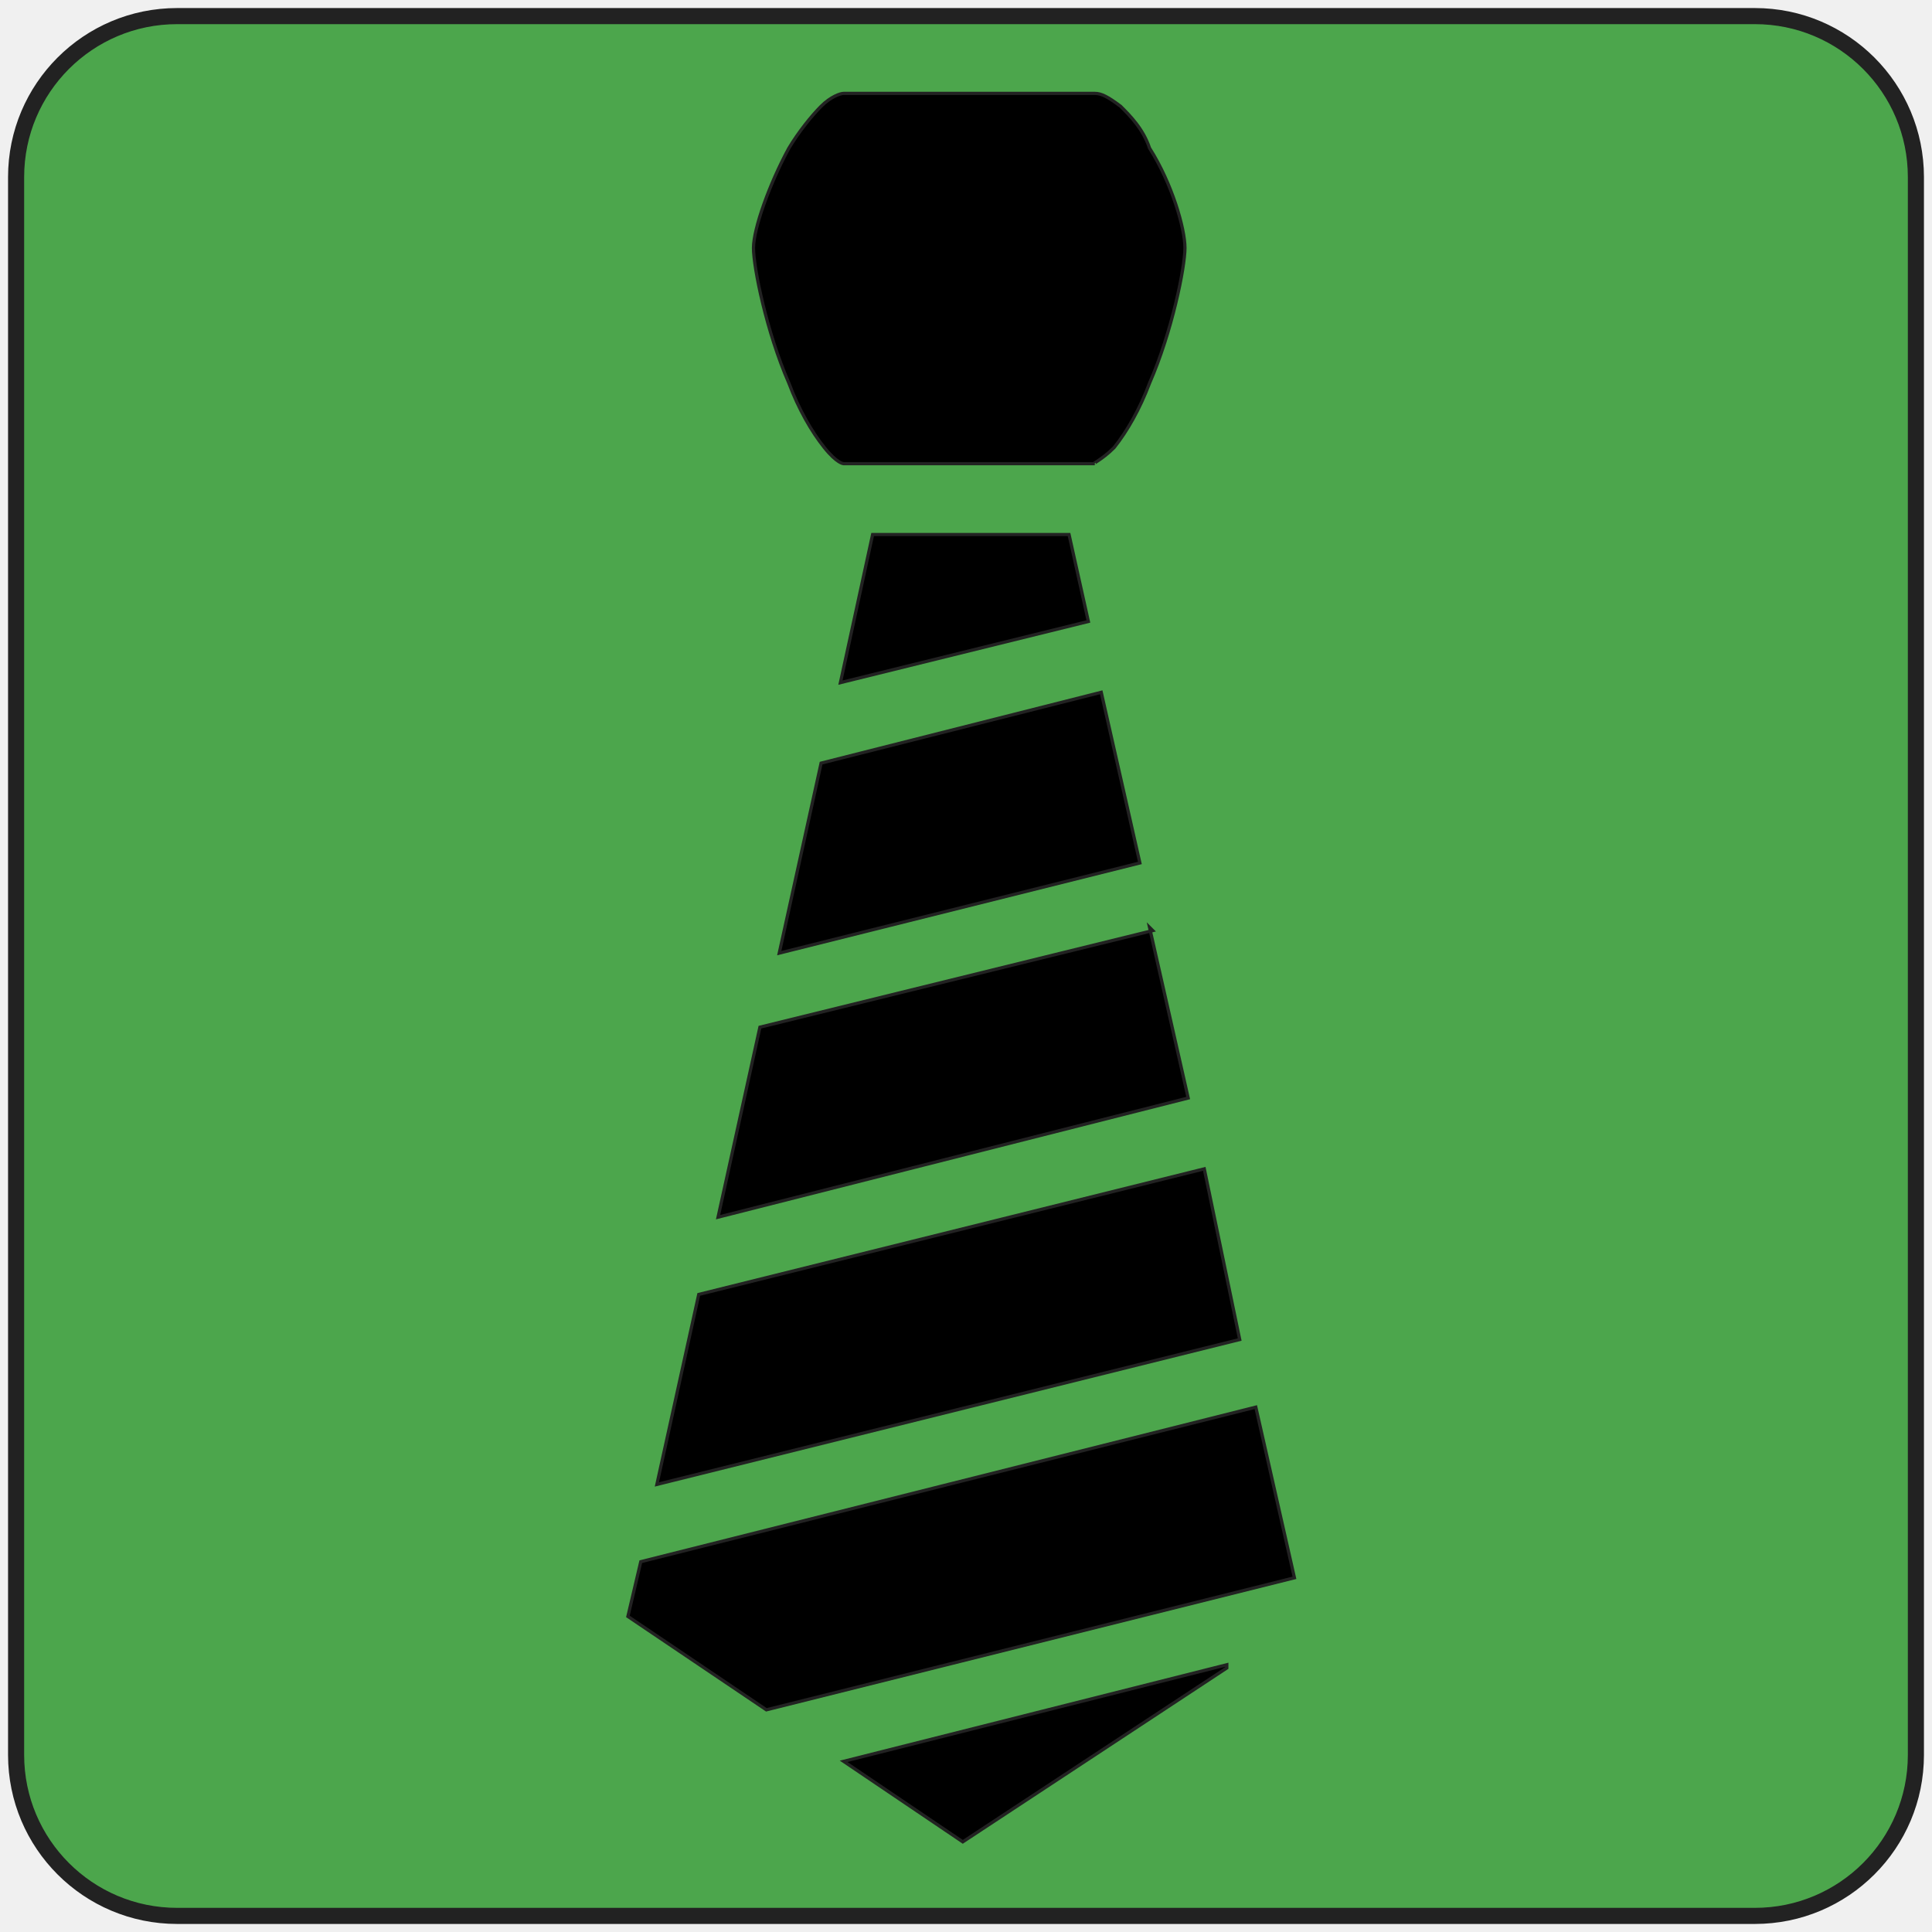
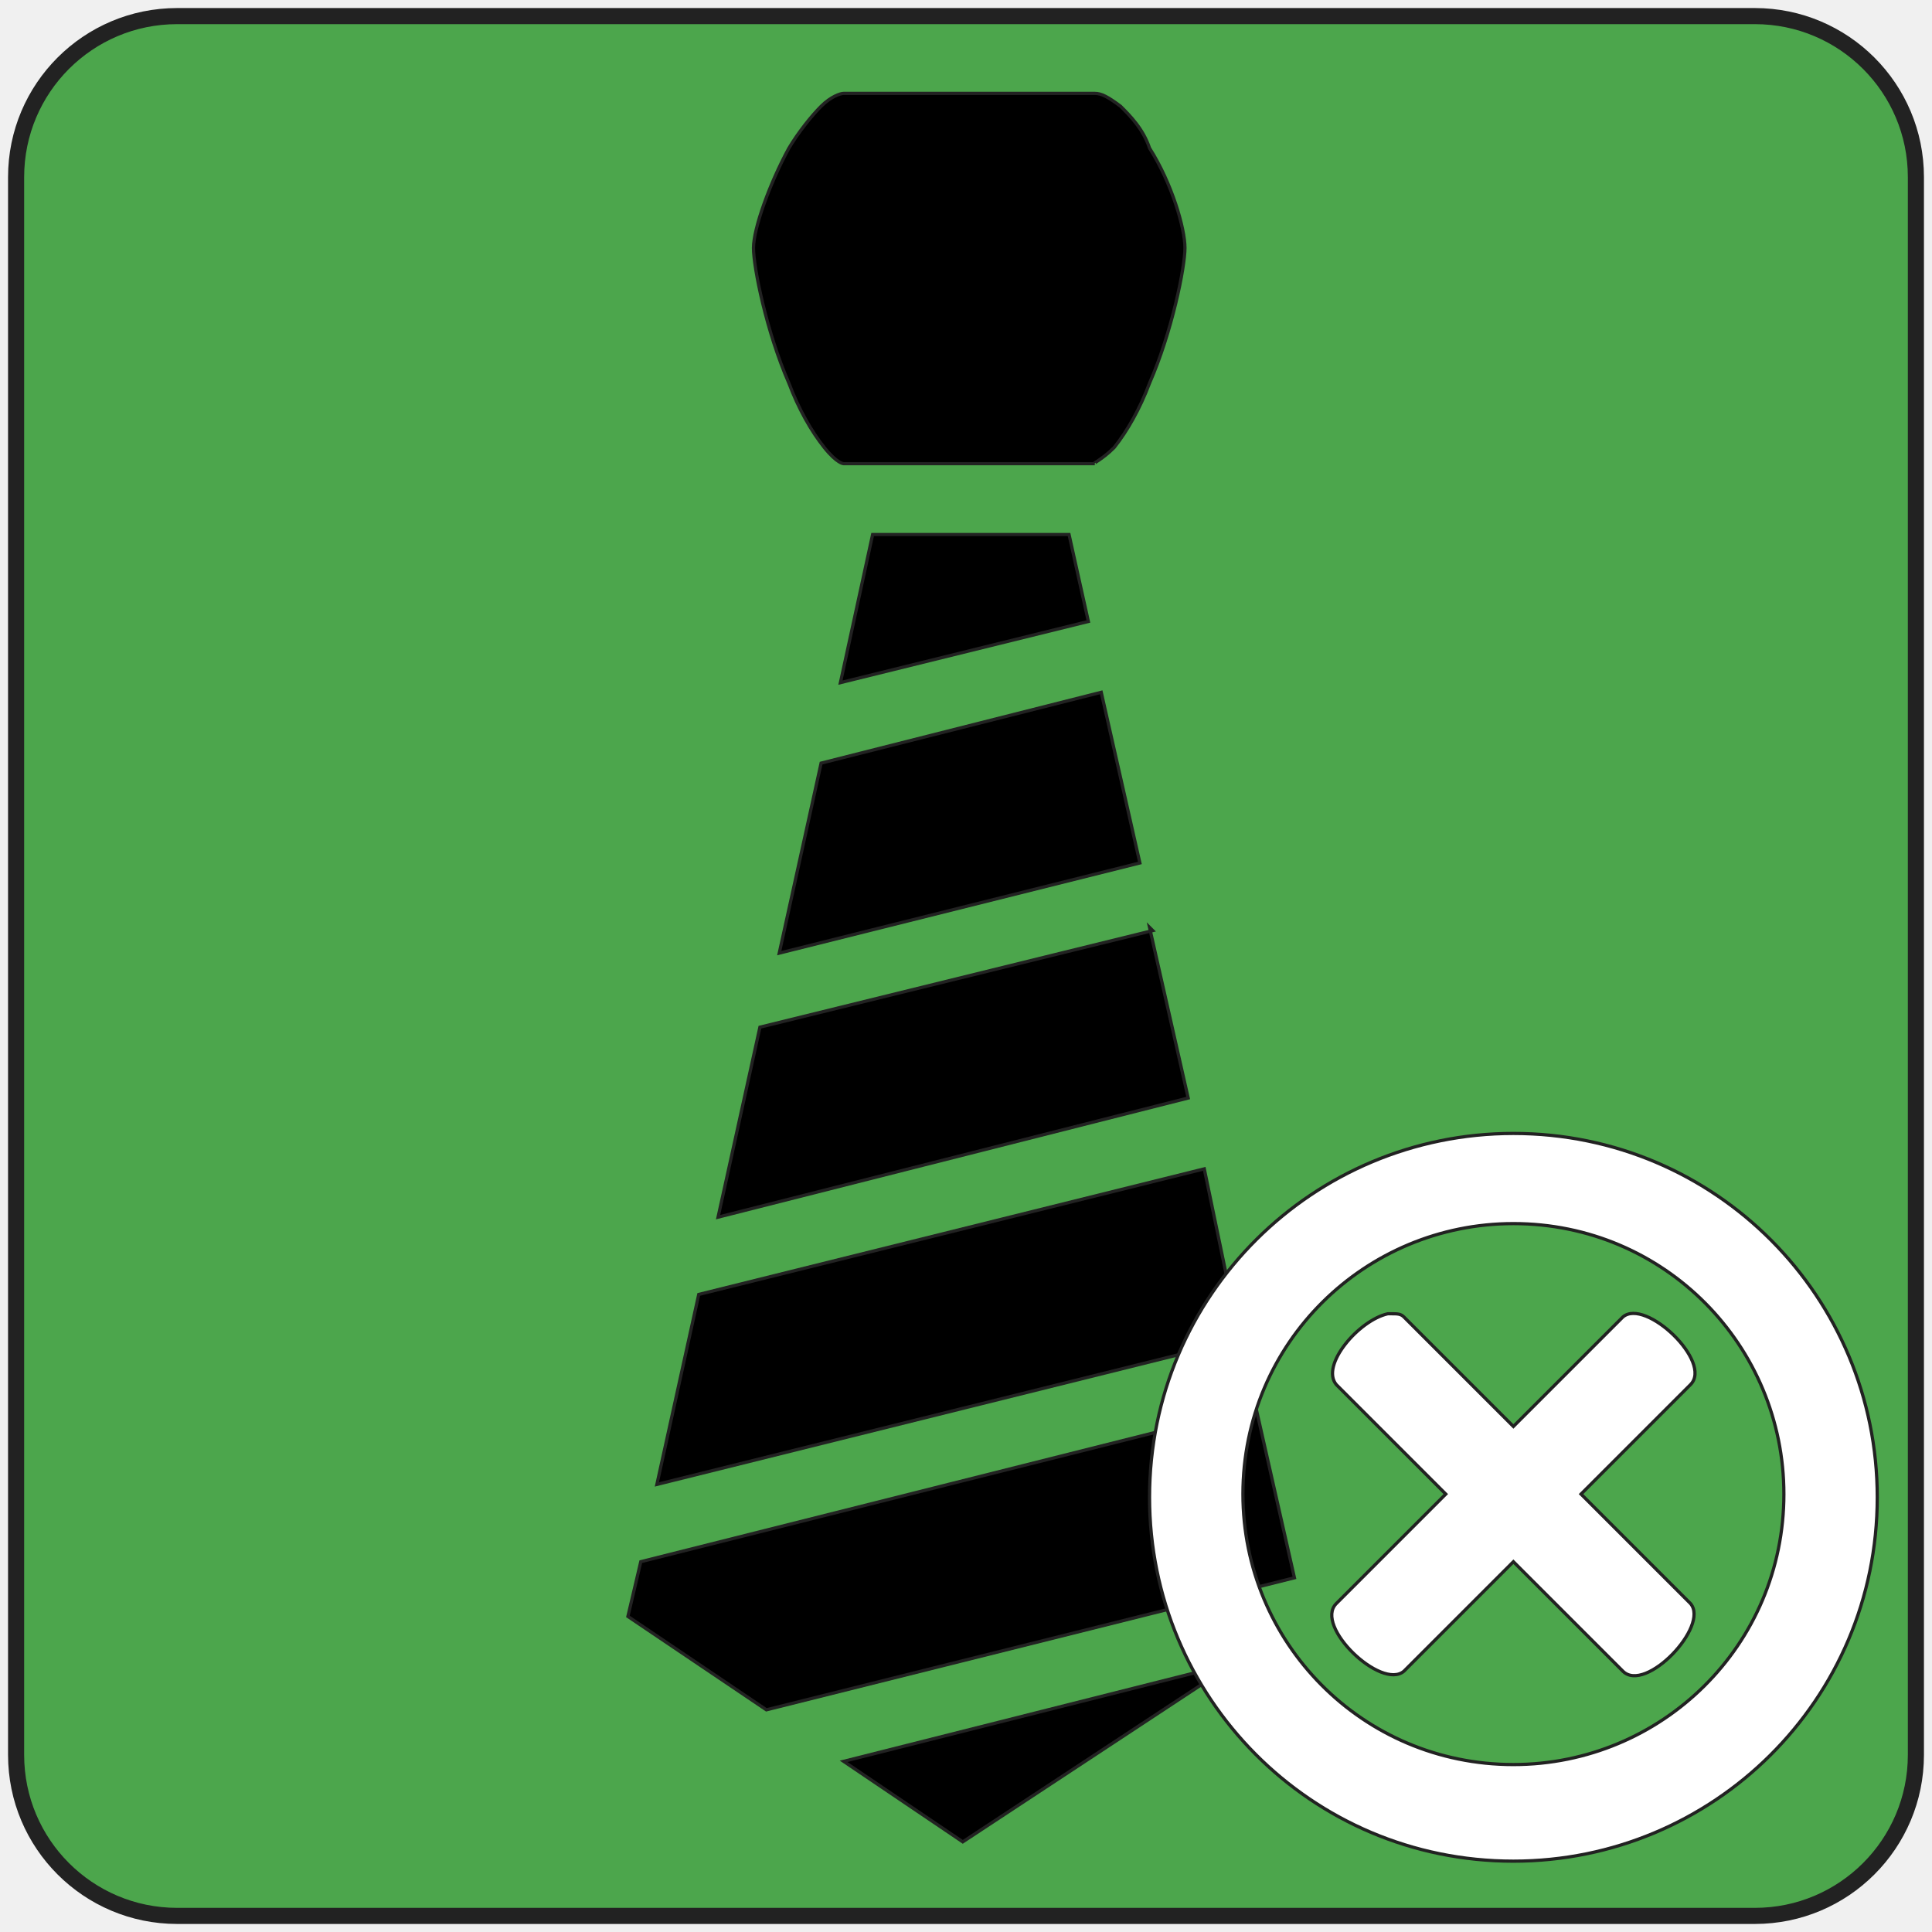
<svg xmlns="http://www.w3.org/2000/svg" height="60" width="60" viewbox="0 0 60 60">
  <rect x="0.5" y="0.5" width="59" height="59" rx="5" ry="5" style="fill:#4CA64C;stroke:#222222;stroke-width:0.5px" />
  <path d="m 26.2,2.9 c -0.1,0.0 -0.4,0.1 -0.7,0.4 -0.3,0.3 -0.7,0.8 -1.0,1.3 -0.6,1.1 -1.1,2.5 -1.1,3.1 0.0,0.6 0.4,2.6 1.1,4.2 0.3,0.8 0.7,1.5 1.1,2.0 0.4,0.5 0.6,0.5 0.6,0.5 h 7.8 c -0.1,0.0 0.2,-0.1 0.6,-0.5 0.4,-0.5 0.8,-1.2 1.1,-2.0 0.7,-1.6 1.1,-3.6 1.1,-4.2 0.0,-0.6 -0.4,-2.0 -1.1,-3.1 C 35.5,4.0 35.1,3.6 34.8,3.3 34.4,3.0 34.2,2.9 34.0,2.9 h -7.8 z m 0.9,13.7 -1.0,4.6 7.7,-1.9 -0.6,-2.7 h -6.0 z m 7.1,4.9 -8.7,2.2 -1.3,5.9 11.2,-2.8 -1.2,-5.3 z m 1.6,7.4 -12.2,3.0 -1.3,5.9 14.6,-3.7 -1.2,-5.3 z m 1.6,7.4 -15.7,3.9 -1.3,5.9 18.1,-4.5 z m 1.6,7.4 -19.1,4.8 -0.4,1.7 4.3,2.9 16.4,-4.1 z m -0.9,8.0 -11.9,3.0 3.7,2.5 8.2,-5.4 z" style="fill:#000000;stroke:#222222;stroke-width:0.1px" />
+   <path d="m 47.0,35.2 c -6.2,0.0 -11.3,5.0 -11.3,11.3 0.0,6.2 5.0,11.3 11.3,11.3 6.2,0.0 11.3,-5.0 11.3,-11.3 0.0,-6.2 -5.0,-11.3 -11.3,-11.3 z m 0.0,2.8 c 4.7,0.0 8.4,3.8 8.4,8.4 0.0,4.7 -3.8,8.4 -8.4,8.4 -4.7,0.0 -8.4,-3.8 -8.4,-8.4 0.0,-4.7 3.8,-8.4 8.4,-8.4 z m -3.8,2.8 c -0.0,0.0 -0.1,0.0 -0.1,0.0 v 0.0 c -0.9,0.2 -2.1,1.6 -1.6,2.2 l 3.4,3.4 -3.4,3.4 c -0.7,0.7 1.4,2.7 2.1,2.1 l 3.4,-3.4 3.4,3.4 c 0.7,0.7 2.7,-1.4 2.1,-2.1 l -3.4,-3.4 3.4,-3.4 c 0.7,-0.7 -1.4,-2.7 -2.1,-2.1 l -3.4,3.4 -3.4,-3.4 c -0.1,-0.1 -0.2,-0.1 -0.4,-0.1 z" style="fill:#ffffff;stroke:#222222;stroke-width:0.1px" />
</svg>
